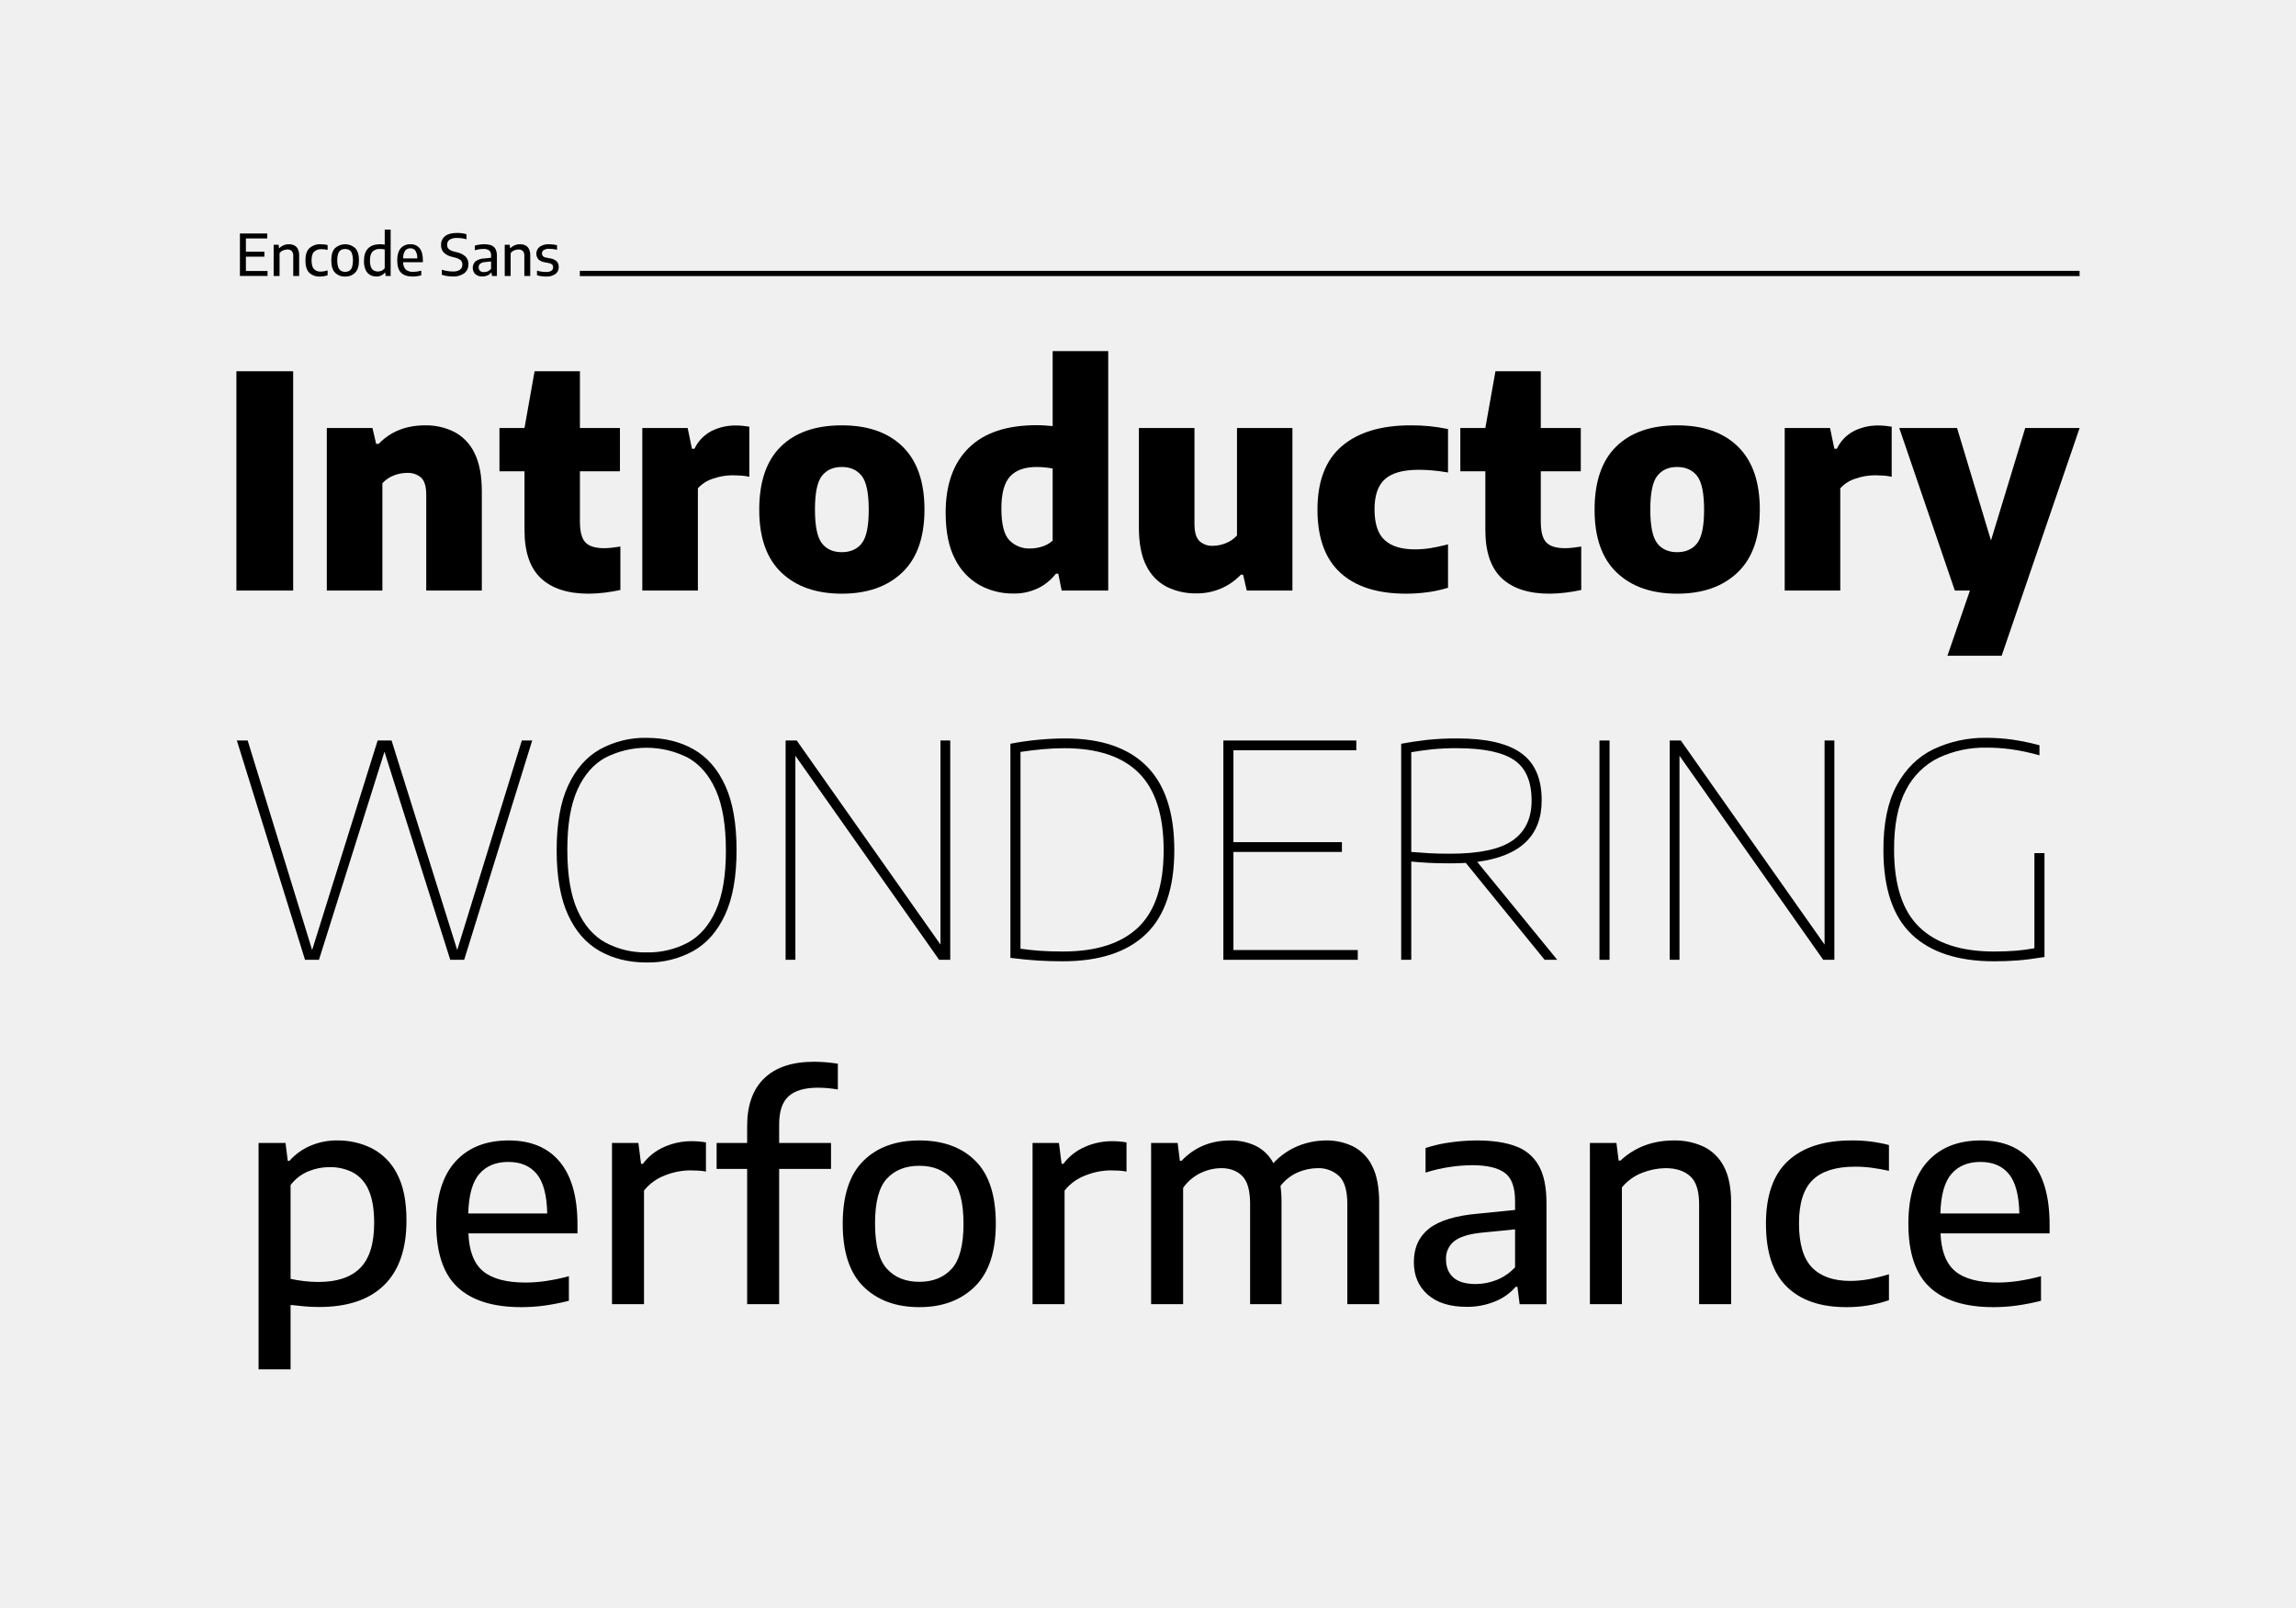
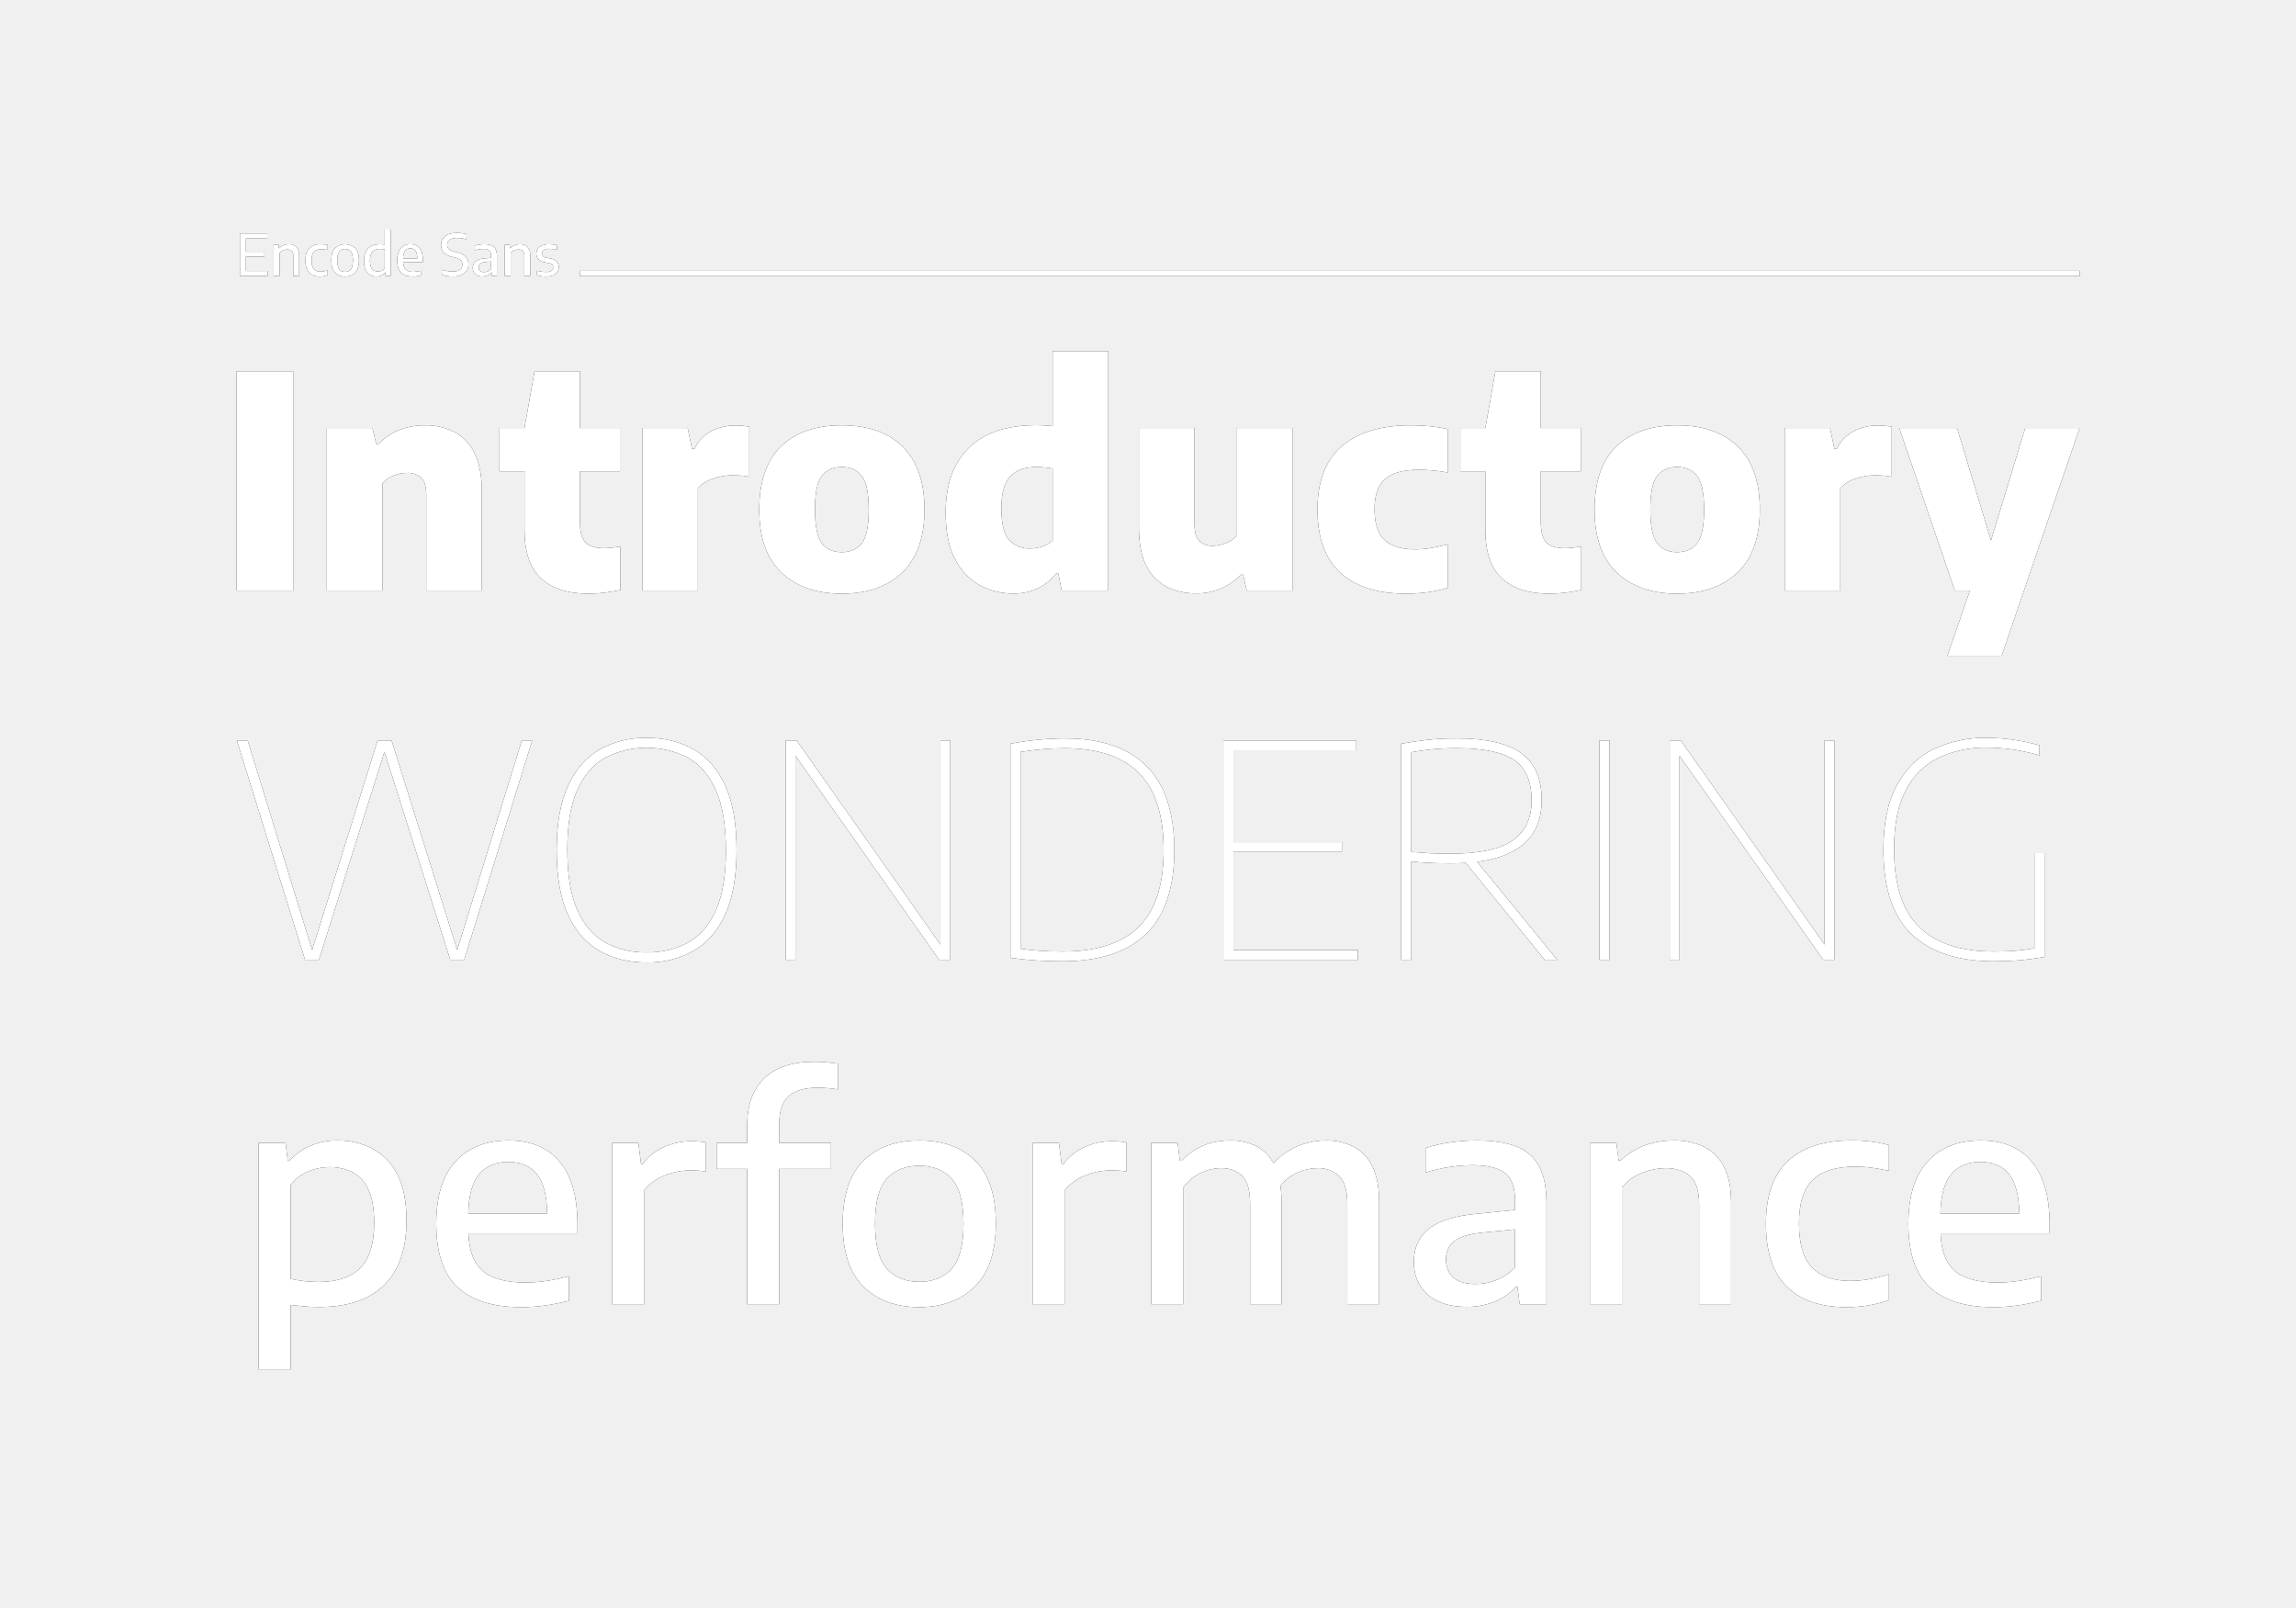
- <svg xmlns="http://www.w3.org/2000/svg" viewBox="0 0 1200 840">
+ <svg xmlns="http://www.w3.org/2000/svg" xmlns:xlink="http://www.w3.org/1999/xlink" viewBox="0 0 1200 840">
+   <defs>
+     <g id="specimen">
+       <g>
+         <path d="M123.563,308.679V194.05h29.664V308.679Z" />
+         <path d="M170.808,308.679V223.714h23.855l1.937,8.287H197.916q9.294-9.68,24.32-9.681a32.802,32.802,0,0,1,15.22,3.446,24.19,24.19,0,0,1,10.533,11.037q3.834,7.592,3.834,20.06V308.679H222.778V258.723q0-6.582-2.672-9.062a10.345,10.345,0,0,0-7.319-2.479,19.033,19.033,0,0,0-7.126,1.394,15.083,15.083,0,0,0-5.809,4.028v56.075Z" />
+         <path d="M307.588,310.306q-16.189,0-24.824-8.016-8.637-8.016-8.636-25.288V246.33H261.039V223.714h13.089l5.267-29.664h23.7v29.664h20.912v22.616H303.095v26.179q0,8.056,2.905,11.037,2.904,2.982,9.72,2.982a34.381,34.381,0,0,0,3.95-.232q2.013-.232,4.57-.62v22.694q-3.409.773-7.9,1.355A68.17,68.17,0,0,1,307.588,310.306Z" />
+         <path d="M335.701,308.679V223.714h23.7l2.246,10.843h1.316a20.193,20.193,0,0,1,8.946-9.294,27.945,27.945,0,0,1,12.741-2.866,36.047,36.047,0,0,1,3.718.194q1.859.194,3.253.426V249.196a29.521,29.521,0,0,0-4.415-.62q-2.323-.154-4.337-.155a30.776,30.776,0,0,0-10.262,1.782,17.878,17.878,0,0,0-7.861,5.034v53.442Z" />
+         <path d="M439.953,310.306q-19.983,0-31.562-11.037-11.58-11.037-11.579-32.801,0-21.995,11.308-33.072,11.307-11.076,31.833-11.076,20.524,0,31.872,11.192,11.346,11.193,11.347,32.801,0,21.842-11.618,32.917Q459.936,310.307,439.953,310.306Zm0-21.687q6.814,0,10.456-4.647,3.64-4.647,3.64-17.504,0-13.088-3.679-17.736-3.68-4.647-10.417-4.647-6.738,0-10.378,4.647-3.642,4.647-3.64,17.582,0,12.935,3.602,17.62Q433.137,288.621,439.953,288.619Z" />
+         <path d="M529.564,310.228a36.025,36.025,0,0,1-17.542-4.376,31.878,31.878,0,0,1-12.896-13.67q-4.879-9.294-4.879-24.243,0-21.918,12.044-33.808,12.042-11.889,35.434-11.889,2.246,0,4.415.155,2.167.156,4.027.31V183.517h29.044V308.679H554.892l-1.782-8.83h-1.239a26.674,26.674,0,0,1-9.217,7.552A28.608,28.608,0,0,1,529.564,310.228Zm8.83-23.545a20.529,20.529,0,0,0,6.312-1.007,14.808,14.808,0,0,0,5.46-3.098V244.859q-1.704-.309-3.989-.542a43.347,43.347,0,0,0-4.376-.232q-9.294,0-13.864,4.918-4.57,4.92-4.569,16.769,0,12.16,4.105,16.536A14.261,14.261,0,0,0,538.394,286.683Z" />
+         <path d="M625.217,310.151a33.619,33.619,0,0,1-15.452-3.447,24.3,24.3,0,0,1-10.65-10.998q-3.874-7.552-3.873-19.944V223.714h29.044v50.034q0,6.584,2.595,9.062a9.722,9.722,0,0,0,7.009,2.479,18.285,18.285,0,0,0,6.816-1.394,15.068,15.068,0,0,0,5.809-4.027V223.714h28.967V308.679h-23.855l-1.937-8.288h-1.162A31.489,31.489,0,0,1,625.217,310.151Z" />
+         <path d="M734.888,310.306q-22.463,0-34.389-10.959-11.928-10.958-11.928-32.956,0-22.306,12.741-33.188,12.74-10.881,35.899-10.882a91.711,91.711,0,0,1,19.596,1.936v22.693q-4.107-.697-7.823-1.045-3.718-.349-7.59-.349-12.083,0-17.543,4.879-5.46,4.88-5.46,15.723,0,11.309,5.306,16.148,5.304,4.841,15.761,4.841a52.042,52.042,0,0,0,8.017-.62q3.988-.619,9.333-2.014v22.693a64.692,64.692,0,0,1-10.301,2.285A81.547,81.547,0,0,1,734.888,310.306Z" />
+         <path d="M809.781,310.306q-16.189,0-24.824-8.016-8.637-8.016-8.636-25.288V246.33H763.232V223.714h13.089l5.267-29.664h23.7v29.664H826.2v22.616H805.288v26.179q0,8.056,2.905,11.037,2.904,2.982,9.72,2.982a34.381,34.381,0,0,0,3.95-.232q2.013-.232,4.57-.62v22.694q-3.409.773-7.9,1.355A68.17,68.17,0,0,1,809.781,310.306Z" />
+         <path d="M876.543,310.306q-19.983,0-31.562-11.037-11.58-11.037-11.579-32.801,0-21.995,11.308-33.072,11.307-11.076,31.833-11.076,20.524,0,31.872,11.192,11.346,11.193,11.347,32.801,0,21.842-11.618,32.917Q896.526,310.307,876.543,310.306Zm0-21.687q6.814,0,10.456-4.647,3.64-4.647,3.64-17.504,0-13.088-3.679-17.736-3.68-4.647-10.417-4.647-6.738,0-10.378,4.647-3.642,4.647-3.64,17.582,0,12.935,3.602,17.62Q869.727,288.621,876.543,288.619Z" />
+         <path d="M932.773,308.679V223.714h23.7l2.246,10.843h1.316a20.193,20.193,0,0,1,8.946-9.294,27.945,27.945,0,0,1,12.741-2.866,36.047,36.047,0,0,1,3.718.194q1.859.194,3.253.426V249.196a29.521,29.521,0,0,0-4.415-.62q-2.323-.154-4.337-.155a30.776,30.776,0,0,0-10.262,1.782,17.878,17.878,0,0,0-7.861,5.034v53.442Z" />
+         <path d="M1021.688,308.679l-29.044-84.965h30.206l17.737,58.786,17.891-58.786h28.425L1046.163,342.758h-28.347l11.772-34.079Z" />
+         <path d="M159.421,501.679,123.793,387.05h5.654l33.691,109.517,34.234-109.517h7.28l34.312,109.517,33.769-109.517h5.421L242.604,501.679h-7.28L200.936,392.937,166.702,501.679Z" />
+         <path d="M337.95,503.073q-13.942,0-24.552-6.002-10.612-6.001-16.536-18.937-5.925-12.934-5.925-33.769,0-20.834,6.002-33.769,6.001-12.934,16.613-18.937a48.694,48.694,0,0,1,24.397-6.002q13.942,0,24.552,6.002,10.611,6.003,16.536,18.937,5.925,12.935,5.925,33.769,0,20.836-6.002,33.769-6.003,12.936-16.613,18.937A48.69,48.69,0,0,1,337.95,503.073Zm0-5.267a44.077,44.077,0,0,0,21.648-5.15q9.333-5.15,14.561-16.846,5.228-11.694,5.228-31.136,0-19.826-5.228-31.6-5.228-11.772-14.561-17.001a47.509,47.509,0,0,0-43.257-.039q-9.373,5.19-14.6,16.846-5.228,11.658-5.228,31.174,0,19.829,5.228,31.601,5.228,11.774,14.6,16.962A43.86,43.86,0,0,0,337.95,497.807Z" />
+         <path d="M410.597,501.679V387.05h5.809l75.128,106.651V387.05h5.112V501.679H490.837L415.709,395.028V501.679Z" />
+         <path d="M555.355,502.454q-6.97,0-13.012-.387-6.042-.388-14.251-1.394V388.754q7.125-1.394,14.522-2.091,7.395-.697,14.135-.697,28.037,0,42.521,14.483,14.482,14.484,14.483,43.916,0,29.587-14.793,43.838Q584.166,502.454,555.355,502.454Zm.155-5.112q26.257,0,39.462-12.702,13.204-12.702,13.206-40.275,0-27.418-12.973-40.353Q582.23,391.078,556.285,391.078q-5.423,0-11.076.503-5.655.505-11.85,1.433v102.856q4.723.697,9.952,1.084Q548.539,497.343,555.51,497.342Z" />
+         <path d="M639.389,501.679V387.05h69.475v5.112H644.656v48.02h56.695V445.294H644.656v51.273h64.982v5.112Z" />
+         <path d="M732.33,501.679V388.754q6.196-1.162,13.128-1.975a142.73,142.73,0,0,1,16.381-.813q22.46,0,33.188,7.668,10.726,7.668,10.727,24.629.076,27.806-33.692,32.22l41.824,51.196h-6.583l-41.205-50.654q-3.874.233-8.132.232-6.119,0-10.727-.232-4.609-.232-9.643-.697V501.679Zm25.637-55.456q22.693,0,32.607-6.932,9.913-6.931,9.914-20.796,0-15.103-9.178-21.26-9.178-6.157-29.703-6.158a124.939,124.939,0,0,0-13.166.581q-5.344.581-10.843,1.51v52.125q5.73.465,9.797.697Q751.461,446.223,757.967,446.224Z" />
+         <path d="M835.959,501.679V387.05h5.267V501.679Z" />
+         <path d="M872.672,501.679V387.05H878.481l75.128,106.651V387.05h5.112V501.679h-5.809L877.784,395.028V501.679Z" />
+         <path d="M1042.214,502.454q-28.271,0-43.024-14.019-14.755-14.018-14.832-43.916-.078-21.066,6.971-34.04,7.047-12.972,19.247-18.898a62.573,62.573,0,0,1,27.689-5.925,95.285,95.285,0,0,1,13.709.968,123.891,123.891,0,0,1,13.941,2.905v5.267a108.948,108.948,0,0,0-14.948-3.176,98.558,98.558,0,0,0-12.625-.852,57.329,57.329,0,0,0-24.979,5.228A37.859,37.859,0,0,0,996.13,412.958q-6.273,11.734-6.196,31.329.076,27.729,13.283,40.392,13.204,12.663,38.919,12.663,6.35,0,11.502-.426a92.675,92.675,0,0,0,9.643-1.278V445.914h5.267v54.294q-7.978,1.318-13.902,1.781Q1048.72,502.454,1042.214,502.454Z" />
+         <path d="M135.142,715.758V597.411h14.096l1.162,9.372h.852a30.764,30.764,0,0,1,10.688-7.784,34.608,34.608,0,0,1,14.406-2.904,39.345,39.345,0,0,1,18.124,4.182,30.482,30.482,0,0,1,13.089,13.361q4.88,9.178,4.88,24.281,0,22.384-11.695,33.808-11.696,11.426-33.924,11.424-4.028,0-7.861-.349-3.833-.349-7.087-.736V715.758Zm31.291-45.697q14.639,0,21.88-7.358t7.242-23.468q0-11.075-3.021-17.465a18.579,18.579,0,0,0-8.288-9.062,26.349,26.349,0,0,0-12.083-2.672,29.11,29.11,0,0,0-10.959,2.168,22.487,22.487,0,0,0-9.333,7.203v49.027a61.841,61.841,0,0,0,6.816,1.162A64.986,64.986,0,0,0,166.433,670.062Z" />
+         <path d="M272.461,683.228q-22.152,0-33.304-10.417-11.153-10.417-11.153-33.188,0-21.453,10.03-32.491,10.029-11.038,27.844-11.037,17.349,0,26.644,11.114,9.294,11.115,9.294,32.878v4.57H244.811q.541,13.865,7.668,19.789,7.125,5.925,22.306,5.925a73.479,73.479,0,0,0,10.882-.852,101.231,101.231,0,0,0,11.657-2.479V679.898a114.104,114.104,0,0,1-12.818,2.517A90.807,90.807,0,0,1,272.461,683.228Zm-6.816-75.903q-9.683,0-15.103,6.235-5.422,6.236-5.809,20.718h41.282q-.311-14.406-5.499-20.68Q275.327,607.325,265.646,607.325Z" />
+         <path d="M319.861,681.679V597.411H333.648l1.394,10.921h.929a27.626,27.626,0,0,1,11.153-8.83,34.797,34.797,0,0,1,14.251-3.021,45.232,45.232,0,0,1,7.59.62v15.258a30.915,30.915,0,0,0-4.144-.504q-2.131-.116-4.298-.116a36.365,36.365,0,0,0-12.818,2.556,25.416,25.416,0,0,0-11.115,7.978V681.679Z" />
+         <path d="M390.495,681.679V610.965H374.54v-13.554h15.955v-8.907q0-16.265,8.946-24.901,8.946-8.635,25.985-8.636,3.253,0,6.351.271,3.097.272,6.119.736v13.477a62.408,62.408,0,0,0-10.378-.929q-10.38,0-15.335,4.453-4.958,4.455-4.957,14.755v9.681H434.333v13.554h-27.108V681.679Z" />
+         <path d="M480.494,683.228q-18.202,0-29.122-10.649-10.921-10.649-10.921-32.956,0-22.15,10.766-32.839,10.765-10.688,29.277-10.688,18.51,0,29.238,10.611,10.727,10.612,10.727,32.84,0,22.151-10.959,32.917Q498.538,683.229,480.494,683.228Zm0-13.244q10.688,0,16.884-6.777,6.196-6.776,6.196-23.507,0-16.884-6.196-23.623-6.197-6.738-16.884-6.738-10.767,0-16.962,6.7-6.197,6.7-6.196,23.429,0,16.886,6.196,23.7Q469.727,669.985,480.494,669.984Z" />
+         <path d="M539.666,681.679V597.411h13.787l1.394,10.921h.929a27.626,27.626,0,0,1,11.153-8.83,34.797,34.797,0,0,1,14.251-3.021,45.233,45.233,0,0,1,7.59.62v15.258a30.915,30.915,0,0,0-4.144-.504q-2.131-.116-4.298-.116a36.365,36.365,0,0,0-12.818,2.556,25.416,25.416,0,0,0-11.115,7.978V681.679Z" />
+         <path d="M601.626,681.679V597.411h13.864l1.162,9.294h.929q10.068-10.611,25.482-10.611a30.053,30.053,0,0,1,13.166,2.788,20.957,20.957,0,0,1,9.294,9.062,36.487,36.487,0,0,1,13.438-9.178,39.674,39.674,0,0,1,13.903-2.672,31.584,31.584,0,0,1,14.522,3.214,22.365,22.365,0,0,1,9.875,10.34q3.562,7.126,3.563,18.821V681.679H704.173V629.244q0-10.456-4.337-14.561a15.676,15.676,0,0,0-11.231-4.105,26.618,26.618,0,0,0-10.146,2.13,23.014,23.014,0,0,0-9.217,7.165,58.269,58.269,0,0,1,.542,8.21V681.679H653.364V629.244q0-10.456-4.104-14.561-4.107-4.104-10.999-4.105a25.314,25.314,0,0,0-10.649,2.479,23.589,23.589,0,0,0-9.256,7.823V681.679Z" />
+         <path d="M766.675,683.073q-13.244,0-20.486-6.39-7.243-6.39-7.242-17.001,0-11.229,7.939-17.504,7.938-6.274,25.675-7.823l19.285-1.936v-4.647q0-10.92-5.499-14.832-5.5-3.91-16.962-3.911a81.891,81.891,0,0,0-11.618.929,78.032,78.032,0,0,0-12.702,2.943V600.045a72.406,72.406,0,0,1,13.244-2.982,102.086,102.086,0,0,1,13.554-.968q12.237,0,20.292,3.021a22.426,22.426,0,0,1,12.083,10.146q4.026,7.126,4.027,19.518v52.9H794.248l-1.162-9.062h-.929a28.228,28.228,0,0,1-11.076,7.745A38.235,38.235,0,0,1,766.675,683.073Zm-10.92-24.862q0,6.119,3.834,9.526,3.833,3.409,11.734,3.408a29.646,29.646,0,0,0,10.804-2.091,26.659,26.659,0,0,0,9.72-6.661V642.566l-17.969,1.781q-9.759,1.085-13.941,4.492A11.435,11.435,0,0,0,755.754,658.211Z" />
+         <path d="M830.959,681.679V597.411h13.864l1.162,9.217h.929q11.308-10.532,27.96-10.533a35.472,35.472,0,0,1,15.529,3.253,23.218,23.218,0,0,1,10.572,10.378q3.794,7.127,3.795,18.898V681.679h-16.73V629.399q0-10.456-4.686-14.638-4.688-4.183-12.818-4.183a34.534,34.534,0,0,0-12.005,2.324A25.722,25.722,0,0,0,847.689,620.647V681.679Z" />
+         <path d="M964.949,683.228q-20.215,0-31.097-10.688-10.882-10.689-10.882-32.917,0-22.15,11.541-32.839Q946.05,596.095,967.737,596.095a73.793,73.793,0,0,1,19.518,2.401v13.477q-4.571-1.006-8.868-1.587a66.186,66.186,0,0,0-8.868-.581q-14.949,0-22.113,6.932-7.165,6.932-7.164,22.654,0,16.111,6.815,23.12,6.815,7.011,19.983,7.009a55.675,55.675,0,0,0,9.294-.813,89.703,89.703,0,0,0,10.921-2.672v13.554A67.368,67.368,0,0,1,964.949,683.228Z" />
+         <path d="M1041.861,683.228q-22.152,0-33.304-10.417-11.153-10.417-11.153-33.188,0-21.453,10.03-32.491,10.029-11.038,27.844-11.037,17.349,0,26.644,11.114,9.294,11.115,9.294,32.878v4.57h-57.005q.541,13.865,7.668,19.789,7.125,5.925,22.306,5.925a73.479,73.479,0,0,0,10.882-.852,101.231,101.231,0,0,0,11.657-2.479V679.898a114.104,114.104,0,0,1-12.818,2.517A90.807,90.807,0,0,1,1041.861,683.228Zm-6.816-75.903q-9.683,0-15.103,6.235-5.422,6.236-5.809,20.718h41.282q-.311-14.406-5.499-20.68Q1044.727,607.325,1035.045,607.325Z" />
+       </g>
+       <g>
+         <path d="M125.398,144.24v-22.2h14.28v2.595H128.519v6.93h9.675v2.595h-9.675v7.485h11.31v2.595Z" />
+         <path d="M143.023,144.24V127.92h2.58l.225,1.785h.165a6.766,6.766,0,0,1,5.025-2.04,6.277,6.277,0,0,1,2.768.585,4.165,4.165,0,0,1,1.89,1.898,7.594,7.594,0,0,1,.682,3.487v10.605h-3.09V133.8a3.466,3.466,0,0,0-.833-2.655,3.25,3.25,0,0,0-2.257-.75,5.885,5.885,0,0,0-2.138.443,4.443,4.443,0,0,0-1.927,1.478v11.925Z" />
+         <path d="M167.218,144.54a7.479,7.479,0,0,1-5.625-2.025q-1.965-2.025-1.965-6.42,0-4.41,2.115-6.42a8.437,8.437,0,0,1,6.045-2.01,14.798,14.798,0,0,1,1.77.105,14.152,14.152,0,0,1,1.665.3v2.55a13.293,13.293,0,0,0-3.045-.375,5.48,5.48,0,0,0-4.035,1.312q-1.304,1.313-1.305,4.493,0,3.24,1.23,4.575a4.671,4.671,0,0,0,3.615,1.335,9.38,9.38,0,0,0,1.62-.15,15.68,15.68,0,0,0,1.92-.48v2.55A12.148,12.148,0,0,1,167.218,144.54Z" />
+         <path d="M180.373,144.54a6.985,6.985,0,0,1-5.265-2.032q-1.965-2.032-1.965-6.397,0-4.38,1.942-6.413a7.913,7.913,0,0,1,10.59,0q1.942,2.032,1.942,6.397,0,4.351-1.965,6.397A6.975,6.975,0,0,1,180.373,144.54Zm0-2.46a4.225,4.225,0,0,0,2.197-.547,3.482,3.482,0,0,0,1.417-1.853,13.052,13.052,0,0,0-.007-7.147,3.537,3.537,0,0,0-1.417-1.86,4.622,4.622,0,0,0-4.365,0,3.534,3.534,0,0,0-1.417,1.845,10.105,10.105,0,0,0-.502,3.548,10.481,10.481,0,0,0,.495,3.592,3.524,3.524,0,0,0,1.417,1.868A4.151,4.151,0,0,0,180.373,142.08Z" />
+         <path d="M196.722,144.525a6.672,6.672,0,0,1-3.262-.81,5.716,5.716,0,0,1-2.355-2.587,10.734,10.734,0,0,1-.877-4.718q0-4.365,2.145-6.555,2.145-2.19,6.27-2.19.645,0,1.275.053.63.053,1.155.143v-7.86h3.105v24.24h-2.625l-.195-1.755h-.18a5.319,5.319,0,0,1-1.86,1.478A5.79,5.79,0,0,1,196.722,144.525Zm.795-2.61a4.819,4.819,0,0,0,1.95-.42,3.851,3.851,0,0,0,1.605-1.32v-9.795a8.693,8.693,0,0,0-1.155-.188,12.712,12.712,0,0,0-1.29-.068,5.17,5.17,0,0,0-3.938,1.403q-1.328,1.403-1.328,4.627a9.15,9.15,0,0,0,.533,3.487,3.427,3.427,0,0,0,1.47,1.763A4.435,4.435,0,0,0,197.518,141.915Z" />
+         <path d="M215.697,144.54q-4.05,0-6.068-1.987-2.017-1.987-2.017-6.473,0-4.23,1.837-6.322a6.368,6.368,0,0,1,5.047-2.093,5.86,5.86,0,0,1,4.83,2.093q1.695,2.093,1.695,6.397v.9h-10.29a5.254,5.254,0,0,0,1.373,3.908,5.927,5.927,0,0,0,3.998,1.132,15.509,15.509,0,0,0,4.08-.63v2.445a18.316,18.316,0,0,1-2.31.48A15.993,15.993,0,0,1,215.697,144.54Zm-1.23-14.745a3.329,3.329,0,0,0-2.693,1.17,6.731,6.731,0,0,0-1.042,4.11h7.35a7.04,7.04,0,0,0-.99-4.103A3.154,3.154,0,0,0,214.467,129.795Z" />
+         <path d="M236.606,144.525a18.584,18.584,0,0,1-2.887-.232,16.739,16.739,0,0,1-2.798-.683v-2.64a17.747,17.747,0,0,0,2.895.698,18.4,18.4,0,0,0,2.805.232,6.275,6.275,0,0,0,3.817-.93,3.201,3.201,0,0,0,1.208-2.7,2.9,2.9,0,0,0-.915-2.302,7.991,7.991,0,0,0-3.15-1.388l-1.335-.345a8.789,8.789,0,0,1-4.297-2.212,5.448,5.448,0,0,1-1.433-3.938,5.646,5.646,0,0,1,2.085-4.643q2.084-1.688,6.225-1.688a17.205,17.205,0,0,1,4.965.66v2.655a16.448,16.448,0,0,0-4.845-.69,6.72,6.72,0,0,0-4.02.938,3.087,3.087,0,0,0-1.23,2.603,2.972,2.972,0,0,0,.817,2.235,6.724,6.724,0,0,0,2.902,1.35l1.335.345a9.629,9.629,0,0,1,4.59,2.272,5.371,5.371,0,0,1,1.47,3.938,5.729,5.729,0,0,1-2.152,4.763A9.538,9.538,0,0,1,236.606,144.525Z" />
+         <path d="M252.131,144.51a5.33,5.33,0,0,1-3.712-1.215,4.729,4.729,0,0,1,.12-6.72,8.423,8.423,0,0,1,4.717-1.5l3.405-.345v-1.05a3.336,3.336,0,0,0-.99-2.812,5.105,5.105,0,0,0-3.06-.743,15.296,15.296,0,0,0-2.115.165,13.41,13.41,0,0,0-2.31.54v-2.445a13.624,13.624,0,0,1,2.415-.54,18.35,18.35,0,0,1,2.475-.18,10.176,10.176,0,0,1,3.69.578,4.159,4.159,0,0,1,2.205,1.928,7.73,7.73,0,0,1,.735,3.675v10.395h-2.58l-.225-1.77h-.18a4.81,4.81,0,0,1-1.988,1.53A6.621,6.621,0,0,1,252.131,144.51Zm-1.95-4.815q0,2.535,2.835,2.535a5.084,5.084,0,0,0,1.913-.39,4.357,4.357,0,0,0,1.732-1.32v-3.855l-3.15.315a4.614,4.614,0,0,0-2.55.855A2.329,2.329,0,0,0,250.182,139.695Z" />
+         <path d="M263.801,144.24V127.92h2.58l.225,1.785h.165a6.766,6.766,0,0,1,5.025-2.04,6.277,6.277,0,0,1,2.768.585,4.165,4.165,0,0,1,1.89,1.898,7.594,7.594,0,0,1,.682,3.487v10.605h-3.09V133.8a3.466,3.466,0,0,0-.833-2.655,3.25,3.25,0,0,0-2.257-.75,5.885,5.885,0,0,0-2.138.443,4.443,4.443,0,0,0-1.927,1.478v11.925Z" />
+         <path d="M285.386,144.54a15.491,15.491,0,0,1-4.725-.675v-2.4a16.37,16.37,0,0,0,4.71.69,4.932,4.932,0,0,0,2.835-.63,2.059,2.059,0,0,0,.87-1.77,2.032,2.032,0,0,0-.502-1.485,3.363,3.363,0,0,0-1.703-.765l-2.34-.45a5.704,5.704,0,0,1-3.233-1.59,4.654,4.654,0,0,1,.69-6.435,8.064,8.064,0,0,1,5.152-1.365,15.847,15.847,0,0,1,2.092.135,16.596,16.596,0,0,1,1.897.36v2.4a14.966,14.966,0,0,0-3.915-.51,5.04,5.04,0,0,0-3.105.705,2.145,2.145,0,0,0-.855,1.71,2.019,2.019,0,0,0,.473,1.38,3.021,3.021,0,0,0,1.672.795l2.325.45a6.203,6.203,0,0,1,3.263,1.53,4.147,4.147,0,0,1,1.027,3,4.31,4.31,0,0,1-1.703,3.6A7.914,7.914,0,0,1,285.386,144.54Z" />
+       </g>
+       <rect x="303.045" y="141.563" width="783.857" height="2.75" />
+     </g>
+   </defs>
+   <view id="gh-light-mode-only" viewBox="0 0 1200 840" />
+   <g class="gh-light">
+     <use xlink:href="#specimen" />
+   </g>
+   <view id="gh-dark-mode-only" viewBox="0 0 1200 840" />
+   <g class="gh-dark">
+     <use xlink:href="#specimen" />
+   </g>
  <style>
-   * { fill: black; }
+   .gh-dark * {
+     fill: white;
+   }

-   @media (prefers-color-scheme: dark) {
-     * { fill: white; }
+   .gh-light * {
+     fill: black;
  }
  </style>
-   <g>
-     <path d="M123.563,308.679V194.05h29.664V308.679Z" />
-     <path d="M170.808,308.679V223.714h23.855l1.937,8.287H197.916q9.294-9.68,24.32-9.681a32.802,32.802,0,0,1,15.22,3.446,24.19,24.19,0,0,1,10.533,11.037q3.834,7.592,3.834,20.06V308.679H222.778V258.723q0-6.582-2.672-9.062a10.345,10.345,0,0,0-7.319-2.479,19.033,19.033,0,0,0-7.126,1.394,15.083,15.083,0,0,0-5.809,4.028v56.075Z" />
-     <path d="M307.588,310.306q-16.189,0-24.824-8.016-8.637-8.016-8.636-25.288V246.33H261.039V223.714h13.089l5.267-29.664h23.7v29.664h20.912v22.616H303.095v26.179q0,8.056,2.905,11.037,2.904,2.982,9.72,2.982a34.381,34.381,0,0,0,3.95-.232q2.013-.232,4.57-.62v22.694q-3.409.773-7.9,1.355A68.17,68.17,0,0,1,307.588,310.306Z" />
-     <path d="M335.701,308.679V223.714h23.7l2.246,10.843h1.316a20.193,20.193,0,0,1,8.946-9.294,27.945,27.945,0,0,1,12.741-2.866,36.047,36.047,0,0,1,3.718.194q1.859.194,3.253.426V249.196a29.521,29.521,0,0,0-4.415-.62q-2.323-.154-4.337-.155a30.776,30.776,0,0,0-10.262,1.782,17.878,17.878,0,0,0-7.861,5.034v53.442Z" />
-     <path d="M439.953,310.306q-19.983,0-31.562-11.037-11.58-11.037-11.579-32.801,0-21.995,11.308-33.072,11.307-11.076,31.833-11.076,20.524,0,31.872,11.192,11.346,11.193,11.347,32.801,0,21.842-11.618,32.917Q459.936,310.307,439.953,310.306Zm0-21.687q6.814,0,10.456-4.647,3.64-4.647,3.64-17.504,0-13.088-3.679-17.736-3.68-4.647-10.417-4.647-6.738,0-10.378,4.647-3.642,4.647-3.64,17.582,0,12.935,3.602,17.62Q433.137,288.621,439.953,288.619Z" />
-     <path d="M529.564,310.228a36.025,36.025,0,0,1-17.542-4.376,31.878,31.878,0,0,1-12.896-13.67q-4.879-9.294-4.879-24.243,0-21.918,12.044-33.808,12.042-11.889,35.434-11.889,2.246,0,4.415.155,2.167.156,4.027.31V183.517h29.044V308.679H554.892l-1.782-8.83h-1.239a26.674,26.674,0,0,1-9.217,7.552A28.608,28.608,0,0,1,529.564,310.228Zm8.83-23.545a20.529,20.529,0,0,0,6.312-1.007,14.808,14.808,0,0,0,5.46-3.098V244.859q-1.704-.309-3.989-.542a43.347,43.347,0,0,0-4.376-.232q-9.294,0-13.864,4.918-4.57,4.92-4.569,16.769,0,12.16,4.105,16.536A14.261,14.261,0,0,0,538.394,286.683Z" />
-     <path d="M625.217,310.151a33.619,33.619,0,0,1-15.452-3.447,24.3,24.3,0,0,1-10.65-10.998q-3.874-7.552-3.873-19.944V223.714h29.044v50.034q0,6.584,2.595,9.062a9.722,9.722,0,0,0,7.009,2.479,18.285,18.285,0,0,0,6.816-1.394,15.068,15.068,0,0,0,5.809-4.027V223.714h28.967V308.679h-23.855l-1.937-8.288h-1.162A31.489,31.489,0,0,1,625.217,310.151Z" />
-     <path d="M734.888,310.306q-22.463,0-34.389-10.959-11.928-10.958-11.928-32.956,0-22.306,12.741-33.188,12.74-10.881,35.899-10.882a91.711,91.711,0,0,1,19.596,1.936v22.693q-4.107-.697-7.823-1.045-3.718-.349-7.59-.349-12.083,0-17.543,4.879-5.46,4.88-5.46,15.723,0,11.309,5.306,16.148,5.304,4.841,15.761,4.841a52.042,52.042,0,0,0,8.017-.62q3.988-.619,9.333-2.014v22.693a64.692,64.692,0,0,1-10.301,2.285A81.547,81.547,0,0,1,734.888,310.306Z" />
-     <path d="M809.781,310.306q-16.189,0-24.824-8.016-8.637-8.016-8.636-25.288V246.33H763.232V223.714h13.089l5.267-29.664h23.7v29.664H826.2v22.616H805.288v26.179q0,8.056,2.905,11.037,2.904,2.982,9.72,2.982a34.381,34.381,0,0,0,3.95-.232q2.013-.232,4.57-.62v22.694q-3.409.773-7.9,1.355A68.17,68.17,0,0,1,809.781,310.306Z" />
-     <path d="M876.543,310.306q-19.983,0-31.562-11.037-11.58-11.037-11.579-32.801,0-21.995,11.308-33.072,11.307-11.076,31.833-11.076,20.524,0,31.872,11.192,11.346,11.193,11.347,32.801,0,21.842-11.618,32.917Q896.526,310.307,876.543,310.306Zm0-21.687q6.814,0,10.456-4.647,3.64-4.647,3.64-17.504,0-13.088-3.679-17.736-3.68-4.647-10.417-4.647-6.738,0-10.378,4.647-3.642,4.647-3.64,17.582,0,12.935,3.602,17.62Q869.727,288.621,876.543,288.619Z" />
-     <path d="M932.773,308.679V223.714h23.7l2.246,10.843h1.316a20.193,20.193,0,0,1,8.946-9.294,27.945,27.945,0,0,1,12.741-2.866,36.047,36.047,0,0,1,3.718.194q1.859.194,3.253.426V249.196a29.521,29.521,0,0,0-4.415-.62q-2.323-.154-4.337-.155a30.776,30.776,0,0,0-10.262,1.782,17.878,17.878,0,0,0-7.861,5.034v53.442Z" />
-     <path d="M1021.688,308.679l-29.044-84.965h30.206l17.737,58.786,17.891-58.786h28.425L1046.163,342.758h-28.347l11.772-34.079Z" />
-     <path d="M159.421,501.679,123.793,387.05h5.654l33.691,109.517,34.234-109.517h7.28l34.312,109.517,33.769-109.517h5.421L242.604,501.679h-7.28L200.936,392.937,166.702,501.679Z" />
-     <path d="M337.95,503.073q-13.942,0-24.552-6.002-10.612-6.001-16.536-18.937-5.925-12.934-5.925-33.769,0-20.834,6.002-33.769,6.001-12.934,16.613-18.937a48.694,48.694,0,0,1,24.397-6.002q13.942,0,24.552,6.002,10.611,6.003,16.536,18.937,5.925,12.935,5.925,33.769,0,20.836-6.002,33.769-6.003,12.936-16.613,18.937A48.69,48.69,0,0,1,337.95,503.073Zm0-5.267a44.077,44.077,0,0,0,21.648-5.15q9.333-5.15,14.561-16.846,5.228-11.694,5.228-31.136,0-19.826-5.228-31.6-5.228-11.772-14.561-17.001a47.509,47.509,0,0,0-43.257-.039q-9.373,5.19-14.6,16.846-5.228,11.658-5.228,31.174,0,19.829,5.228,31.601,5.228,11.774,14.6,16.962A43.86,43.86,0,0,0,337.95,497.807Z" />
-     <path d="M410.597,501.679V387.05h5.809l75.128,106.651V387.05h5.112V501.679H490.837L415.709,395.028V501.679Z" />
-     <path d="M555.355,502.454q-6.97,0-13.012-.387-6.042-.388-14.251-1.394V388.754q7.125-1.394,14.522-2.091,7.395-.697,14.135-.697,28.037,0,42.521,14.483,14.482,14.484,14.483,43.916,0,29.587-14.793,43.838Q584.166,502.454,555.355,502.454Zm.155-5.112q26.257,0,39.462-12.702,13.204-12.702,13.206-40.275,0-27.418-12.973-40.353Q582.23,391.078,556.285,391.078q-5.423,0-11.076.503-5.655.505-11.85,1.433v102.856q4.723.697,9.952,1.084Q548.539,497.343,555.51,497.342Z" />
-     <path d="M639.389,501.679V387.05h69.475v5.112H644.656v48.02h56.695V445.294H644.656v51.273h64.982v5.112Z" />
-     <path d="M732.33,501.679V388.754q6.196-1.162,13.128-1.975a142.73,142.73,0,0,1,16.381-.813q22.46,0,33.188,7.668,10.726,7.668,10.727,24.629.076,27.806-33.692,32.22l41.824,51.196h-6.583l-41.205-50.654q-3.874.233-8.132.232-6.119,0-10.727-.232-4.609-.232-9.643-.697V501.679Zm25.637-55.456q22.693,0,32.607-6.932,9.913-6.931,9.914-20.796,0-15.103-9.178-21.26-9.178-6.157-29.703-6.158a124.939,124.939,0,0,0-13.166.581q-5.344.581-10.843,1.51v52.125q5.73.465,9.797.697Q751.461,446.223,757.967,446.224Z" />
-     <path d="M835.959,501.679V387.05h5.267V501.679Z" />
-     <path d="M872.672,501.679V387.05H878.481l75.128,106.651V387.05h5.112V501.679h-5.809L877.784,395.028V501.679Z" />
-     <path d="M1042.214,502.454q-28.271,0-43.024-14.019-14.755-14.018-14.832-43.916-.078-21.066,6.971-34.04,7.047-12.972,19.247-18.898a62.573,62.573,0,0,1,27.689-5.925,95.285,95.285,0,0,1,13.709.968,123.891,123.891,0,0,1,13.941,2.905v5.267a108.948,108.948,0,0,0-14.948-3.176,98.558,98.558,0,0,0-12.625-.852,57.329,57.329,0,0,0-24.979,5.228A37.859,37.859,0,0,0,996.13,412.958q-6.273,11.734-6.196,31.329.076,27.729,13.283,40.392,13.204,12.663,38.919,12.663,6.35,0,11.502-.426a92.675,92.675,0,0,0,9.643-1.278V445.914h5.267v54.294q-7.978,1.318-13.902,1.781Q1048.72,502.454,1042.214,502.454Z" />
-     <path d="M135.142,715.758V597.411h14.096l1.162,9.372h.852a30.764,30.764,0,0,1,10.688-7.784,34.608,34.608,0,0,1,14.406-2.904,39.345,39.345,0,0,1,18.124,4.182,30.482,30.482,0,0,1,13.089,13.361q4.88,9.178,4.88,24.281,0,22.384-11.695,33.808-11.696,11.426-33.924,11.424-4.028,0-7.861-.349-3.833-.349-7.087-.736V715.758Zm31.291-45.697q14.639,0,21.88-7.358t7.242-23.468q0-11.075-3.021-17.465a18.579,18.579,0,0,0-8.288-9.062,26.349,26.349,0,0,0-12.083-2.672,29.11,29.11,0,0,0-10.959,2.168,22.487,22.487,0,0,0-9.333,7.203v49.027a61.841,61.841,0,0,0,6.816,1.162A64.986,64.986,0,0,0,166.433,670.062Z" />
-     <path d="M272.461,683.228q-22.152,0-33.304-10.417-11.153-10.417-11.153-33.188,0-21.453,10.03-32.491,10.029-11.038,27.844-11.037,17.349,0,26.644,11.114,9.294,11.115,9.294,32.878v4.57H244.811q.541,13.865,7.668,19.789,7.125,5.925,22.306,5.925a73.479,73.479,0,0,0,10.882-.852,101.231,101.231,0,0,0,11.657-2.479V679.898a114.104,114.104,0,0,1-12.818,2.517A90.807,90.807,0,0,1,272.461,683.228Zm-6.816-75.903q-9.683,0-15.103,6.235-5.422,6.236-5.809,20.718h41.282q-.311-14.406-5.499-20.68Q275.327,607.325,265.646,607.325Z" />
-     <path d="M319.861,681.679V597.411H333.648l1.394,10.921h.929a27.626,27.626,0,0,1,11.153-8.83,34.797,34.797,0,0,1,14.251-3.021,45.232,45.232,0,0,1,7.59.62v15.258a30.915,30.915,0,0,0-4.144-.504q-2.131-.116-4.298-.116a36.365,36.365,0,0,0-12.818,2.556,25.416,25.416,0,0,0-11.115,7.978V681.679Z" />
-     <path d="M390.495,681.679V610.965H374.54v-13.554h15.955v-8.907q0-16.265,8.946-24.901,8.946-8.635,25.985-8.636,3.253,0,6.351.271,3.097.272,6.119.736v13.477a62.408,62.408,0,0,0-10.378-.929q-10.38,0-15.335,4.453-4.958,4.455-4.957,14.755v9.681H434.333v13.554h-27.108V681.679Z" />
-     <path d="M480.494,683.228q-18.202,0-29.122-10.649-10.921-10.649-10.921-32.956,0-22.15,10.766-32.839,10.765-10.688,29.277-10.688,18.51,0,29.238,10.611,10.727,10.612,10.727,32.84,0,22.151-10.959,32.917Q498.538,683.229,480.494,683.228Zm0-13.244q10.688,0,16.884-6.777,6.196-6.776,6.196-23.507,0-16.884-6.196-23.623-6.197-6.738-16.884-6.738-10.767,0-16.962,6.7-6.197,6.7-6.196,23.429,0,16.886,6.196,23.7Q469.727,669.985,480.494,669.984Z" />
-     <path d="M539.666,681.679V597.411h13.787l1.394,10.921h.929a27.626,27.626,0,0,1,11.153-8.83,34.797,34.797,0,0,1,14.251-3.021,45.233,45.233,0,0,1,7.59.62v15.258a30.915,30.915,0,0,0-4.144-.504q-2.131-.116-4.298-.116a36.365,36.365,0,0,0-12.818,2.556,25.416,25.416,0,0,0-11.115,7.978V681.679Z" />
-     <path d="M601.626,681.679V597.411h13.864l1.162,9.294h.929q10.068-10.611,25.482-10.611a30.053,30.053,0,0,1,13.166,2.788,20.957,20.957,0,0,1,9.294,9.062,36.487,36.487,0,0,1,13.438-9.178,39.674,39.674,0,0,1,13.903-2.672,31.584,31.584,0,0,1,14.522,3.214,22.365,22.365,0,0,1,9.875,10.34q3.562,7.126,3.563,18.821V681.679H704.173V629.244q0-10.456-4.337-14.561a15.676,15.676,0,0,0-11.231-4.105,26.618,26.618,0,0,0-10.146,2.13,23.014,23.014,0,0,0-9.217,7.165,58.269,58.269,0,0,1,.542,8.21V681.679H653.364V629.244q0-10.456-4.104-14.561-4.107-4.104-10.999-4.105a25.314,25.314,0,0,0-10.649,2.479,23.589,23.589,0,0,0-9.256,7.823V681.679Z" />
-     <path d="M766.675,683.073q-13.244,0-20.486-6.39-7.243-6.39-7.242-17.001,0-11.229,7.939-17.504,7.938-6.274,25.675-7.823l19.285-1.936v-4.647q0-10.92-5.499-14.832-5.5-3.91-16.962-3.911a81.891,81.891,0,0,0-11.618.929,78.032,78.032,0,0,0-12.702,2.943V600.045a72.406,72.406,0,0,1,13.244-2.982,102.086,102.086,0,0,1,13.554-.968q12.237,0,20.292,3.021a22.426,22.426,0,0,1,12.083,10.146q4.026,7.126,4.027,19.518v52.9H794.248l-1.162-9.062h-.929a28.228,28.228,0,0,1-11.076,7.745A38.235,38.235,0,0,1,766.675,683.073Zm-10.92-24.862q0,6.119,3.834,9.526,3.833,3.409,11.734,3.408a29.646,29.646,0,0,0,10.804-2.091,26.659,26.659,0,0,0,9.72-6.661V642.566l-17.969,1.781q-9.759,1.085-13.941,4.492A11.435,11.435,0,0,0,755.754,658.211Z" />
-     <path d="M830.959,681.679V597.411h13.864l1.162,9.217h.929q11.308-10.532,27.96-10.533a35.472,35.472,0,0,1,15.529,3.253,23.218,23.218,0,0,1,10.572,10.378q3.794,7.127,3.795,18.898V681.679h-16.73V629.399q0-10.456-4.686-14.638-4.688-4.183-12.818-4.183a34.534,34.534,0,0,0-12.005,2.324A25.722,25.722,0,0,0,847.689,620.647V681.679Z" />
-     <path d="M964.949,683.228q-20.215,0-31.097-10.688-10.882-10.689-10.882-32.917,0-22.15,11.541-32.839Q946.05,596.095,967.737,596.095a73.793,73.793,0,0,1,19.518,2.401v13.477q-4.571-1.006-8.868-1.587a66.186,66.186,0,0,0-8.868-.581q-14.949,0-22.113,6.932-7.165,6.932-7.164,22.654,0,16.111,6.815,23.12,6.815,7.011,19.983,7.009a55.675,55.675,0,0,0,9.294-.813,89.703,89.703,0,0,0,10.921-2.672v13.554A67.368,67.368,0,0,1,964.949,683.228Z" />
-     <path d="M1041.861,683.228q-22.152,0-33.304-10.417-11.153-10.417-11.153-33.188,0-21.453,10.03-32.491,10.029-11.038,27.844-11.037,17.349,0,26.644,11.114,9.294,11.115,9.294,32.878v4.57h-57.005q.541,13.865,7.668,19.789,7.125,5.925,22.306,5.925a73.479,73.479,0,0,0,10.882-.852,101.231,101.231,0,0,0,11.657-2.479V679.898a114.104,114.104,0,0,1-12.818,2.517A90.807,90.807,0,0,1,1041.861,683.228Zm-6.816-75.903q-9.683,0-15.103,6.235-5.422,6.236-5.809,20.718h41.282q-.311-14.406-5.499-20.68Q1044.727,607.325,1035.045,607.325Z" />
-   </g>
-   <g>
-     <path d="M125.398,144.24v-22.2h14.28v2.595H128.519v6.93h9.675v2.595h-9.675v7.485h11.31v2.595Z" />
-     <path d="M143.023,144.24V127.92h2.58l.225,1.785h.165a6.766,6.766,0,0,1,5.025-2.04,6.277,6.277,0,0,1,2.768.585,4.165,4.165,0,0,1,1.89,1.898,7.594,7.594,0,0,1,.682,3.487v10.605h-3.09V133.8a3.466,3.466,0,0,0-.833-2.655,3.25,3.25,0,0,0-2.257-.75,5.885,5.885,0,0,0-2.138.443,4.443,4.443,0,0,0-1.927,1.478v11.925Z" />
-     <path d="M167.218,144.54a7.479,7.479,0,0,1-5.625-2.025q-1.965-2.025-1.965-6.42,0-4.41,2.115-6.42a8.437,8.437,0,0,1,6.045-2.01,14.798,14.798,0,0,1,1.77.105,14.152,14.152,0,0,1,1.665.3v2.55a13.293,13.293,0,0,0-3.045-.375,5.48,5.48,0,0,0-4.035,1.312q-1.304,1.313-1.305,4.493,0,3.24,1.23,4.575a4.671,4.671,0,0,0,3.615,1.335,9.38,9.38,0,0,0,1.62-.15,15.68,15.68,0,0,0,1.92-.48v2.55A12.148,12.148,0,0,1,167.218,144.54Z" />
-     <path d="M180.373,144.54a6.985,6.985,0,0,1-5.265-2.032q-1.965-2.032-1.965-6.397,0-4.38,1.942-6.413a7.913,7.913,0,0,1,10.59,0q1.942,2.032,1.942,6.397,0,4.351-1.965,6.397A6.975,6.975,0,0,1,180.373,144.54Zm0-2.46a4.225,4.225,0,0,0,2.197-.547,3.482,3.482,0,0,0,1.417-1.853,13.052,13.052,0,0,0-.007-7.147,3.537,3.537,0,0,0-1.417-1.86,4.622,4.622,0,0,0-4.365,0,3.534,3.534,0,0,0-1.417,1.845,10.105,10.105,0,0,0-.502,3.548,10.481,10.481,0,0,0,.495,3.592,3.524,3.524,0,0,0,1.417,1.868A4.151,4.151,0,0,0,180.373,142.08Z" />
-     <path d="M196.722,144.525a6.672,6.672,0,0,1-3.262-.81,5.716,5.716,0,0,1-2.355-2.587,10.734,10.734,0,0,1-.877-4.718q0-4.365,2.145-6.555,2.145-2.19,6.27-2.19.645,0,1.275.053.63.053,1.155.143v-7.86h3.105v24.24h-2.625l-.195-1.755h-.18a5.319,5.319,0,0,1-1.86,1.478A5.79,5.79,0,0,1,196.722,144.525Zm.795-2.61a4.819,4.819,0,0,0,1.95-.42,3.851,3.851,0,0,0,1.605-1.32v-9.795a8.693,8.693,0,0,0-1.155-.188,12.712,12.712,0,0,0-1.29-.068,5.17,5.17,0,0,0-3.938,1.403q-1.328,1.403-1.328,4.627a9.15,9.15,0,0,0,.533,3.487,3.427,3.427,0,0,0,1.47,1.763A4.435,4.435,0,0,0,197.518,141.915Z" />
-     <path d="M215.697,144.54q-4.05,0-6.068-1.987-2.017-1.987-2.017-6.473,0-4.23,1.837-6.322a6.368,6.368,0,0,1,5.047-2.093,5.86,5.86,0,0,1,4.83,2.093q1.695,2.093,1.695,6.397v.9h-10.29a5.254,5.254,0,0,0,1.373,3.908,5.927,5.927,0,0,0,3.998,1.132,15.509,15.509,0,0,0,4.08-.63v2.445a18.316,18.316,0,0,1-2.31.48A15.993,15.993,0,0,1,215.697,144.54Zm-1.23-14.745a3.329,3.329,0,0,0-2.693,1.17,6.731,6.731,0,0,0-1.042,4.11h7.35a7.04,7.04,0,0,0-.99-4.103A3.154,3.154,0,0,0,214.467,129.795Z" />
-     <path d="M236.606,144.525a18.584,18.584,0,0,1-2.887-.232,16.739,16.739,0,0,1-2.798-.683v-2.64a17.747,17.747,0,0,0,2.895.698,18.4,18.4,0,0,0,2.805.232,6.275,6.275,0,0,0,3.817-.93,3.201,3.201,0,0,0,1.208-2.7,2.9,2.9,0,0,0-.915-2.302,7.991,7.991,0,0,0-3.15-1.388l-1.335-.345a8.789,8.789,0,0,1-4.297-2.212,5.448,5.448,0,0,1-1.433-3.938,5.646,5.646,0,0,1,2.085-4.643q2.084-1.688,6.225-1.688a17.205,17.205,0,0,1,4.965.66v2.655a16.448,16.448,0,0,0-4.845-.69,6.72,6.72,0,0,0-4.02.938,3.087,3.087,0,0,0-1.23,2.603,2.972,2.972,0,0,0,.817,2.235,6.724,6.724,0,0,0,2.902,1.35l1.335.345a9.629,9.629,0,0,1,4.59,2.272,5.371,5.371,0,0,1,1.47,3.938,5.729,5.729,0,0,1-2.152,4.763A9.538,9.538,0,0,1,236.606,144.525Z" />
-     <path d="M252.131,144.51a5.33,5.33,0,0,1-3.712-1.215,4.729,4.729,0,0,1,.12-6.72,8.423,8.423,0,0,1,4.717-1.5l3.405-.345v-1.05a3.336,3.336,0,0,0-.99-2.812,5.105,5.105,0,0,0-3.06-.743,15.296,15.296,0,0,0-2.115.165,13.41,13.41,0,0,0-2.31.54v-2.445a13.624,13.624,0,0,1,2.415-.54,18.35,18.35,0,0,1,2.475-.18,10.176,10.176,0,0,1,3.69.578,4.159,4.159,0,0,1,2.205,1.928,7.73,7.73,0,0,1,.735,3.675v10.395h-2.58l-.225-1.77h-.18a4.81,4.81,0,0,1-1.988,1.53A6.621,6.621,0,0,1,252.131,144.51Zm-1.95-4.815q0,2.535,2.835,2.535a5.084,5.084,0,0,0,1.913-.39,4.357,4.357,0,0,0,1.732-1.32v-3.855l-3.15.315a4.614,4.614,0,0,0-2.55.855A2.329,2.329,0,0,0,250.182,139.695Z" />
-     <path d="M263.801,144.24V127.92h2.58l.225,1.785h.165a6.766,6.766,0,0,1,5.025-2.04,6.277,6.277,0,0,1,2.768.585,4.165,4.165,0,0,1,1.89,1.898,7.594,7.594,0,0,1,.682,3.487v10.605h-3.09V133.8a3.466,3.466,0,0,0-.833-2.655,3.25,3.25,0,0,0-2.257-.75,5.885,5.885,0,0,0-2.138.443,4.443,4.443,0,0,0-1.927,1.478v11.925Z" />
-     <path d="M285.386,144.54a15.491,15.491,0,0,1-4.725-.675v-2.4a16.37,16.37,0,0,0,4.71.69,4.932,4.932,0,0,0,2.835-.63,2.059,2.059,0,0,0,.87-1.77,2.032,2.032,0,0,0-.502-1.485,3.363,3.363,0,0,0-1.703-.765l-2.34-.45a5.704,5.704,0,0,1-3.233-1.59,4.654,4.654,0,0,1,.69-6.435,8.064,8.064,0,0,1,5.152-1.365,15.847,15.847,0,0,1,2.092.135,16.596,16.596,0,0,1,1.897.36v2.4a14.966,14.966,0,0,0-3.915-.51,5.04,5.04,0,0,0-3.105.705,2.145,2.145,0,0,0-.855,1.71,2.019,2.019,0,0,0,.473,1.38,3.021,3.021,0,0,0,1.672.795l2.325.45a6.203,6.203,0,0,1,3.263,1.53,4.147,4.147,0,0,1,1.027,3,4.31,4.31,0,0,1-1.703,3.6A7.914,7.914,0,0,1,285.386,144.54Z" />
-   </g>
-   <rect x="303.045" y="141.563" width="783.857" height="2.75" />
</svg>
